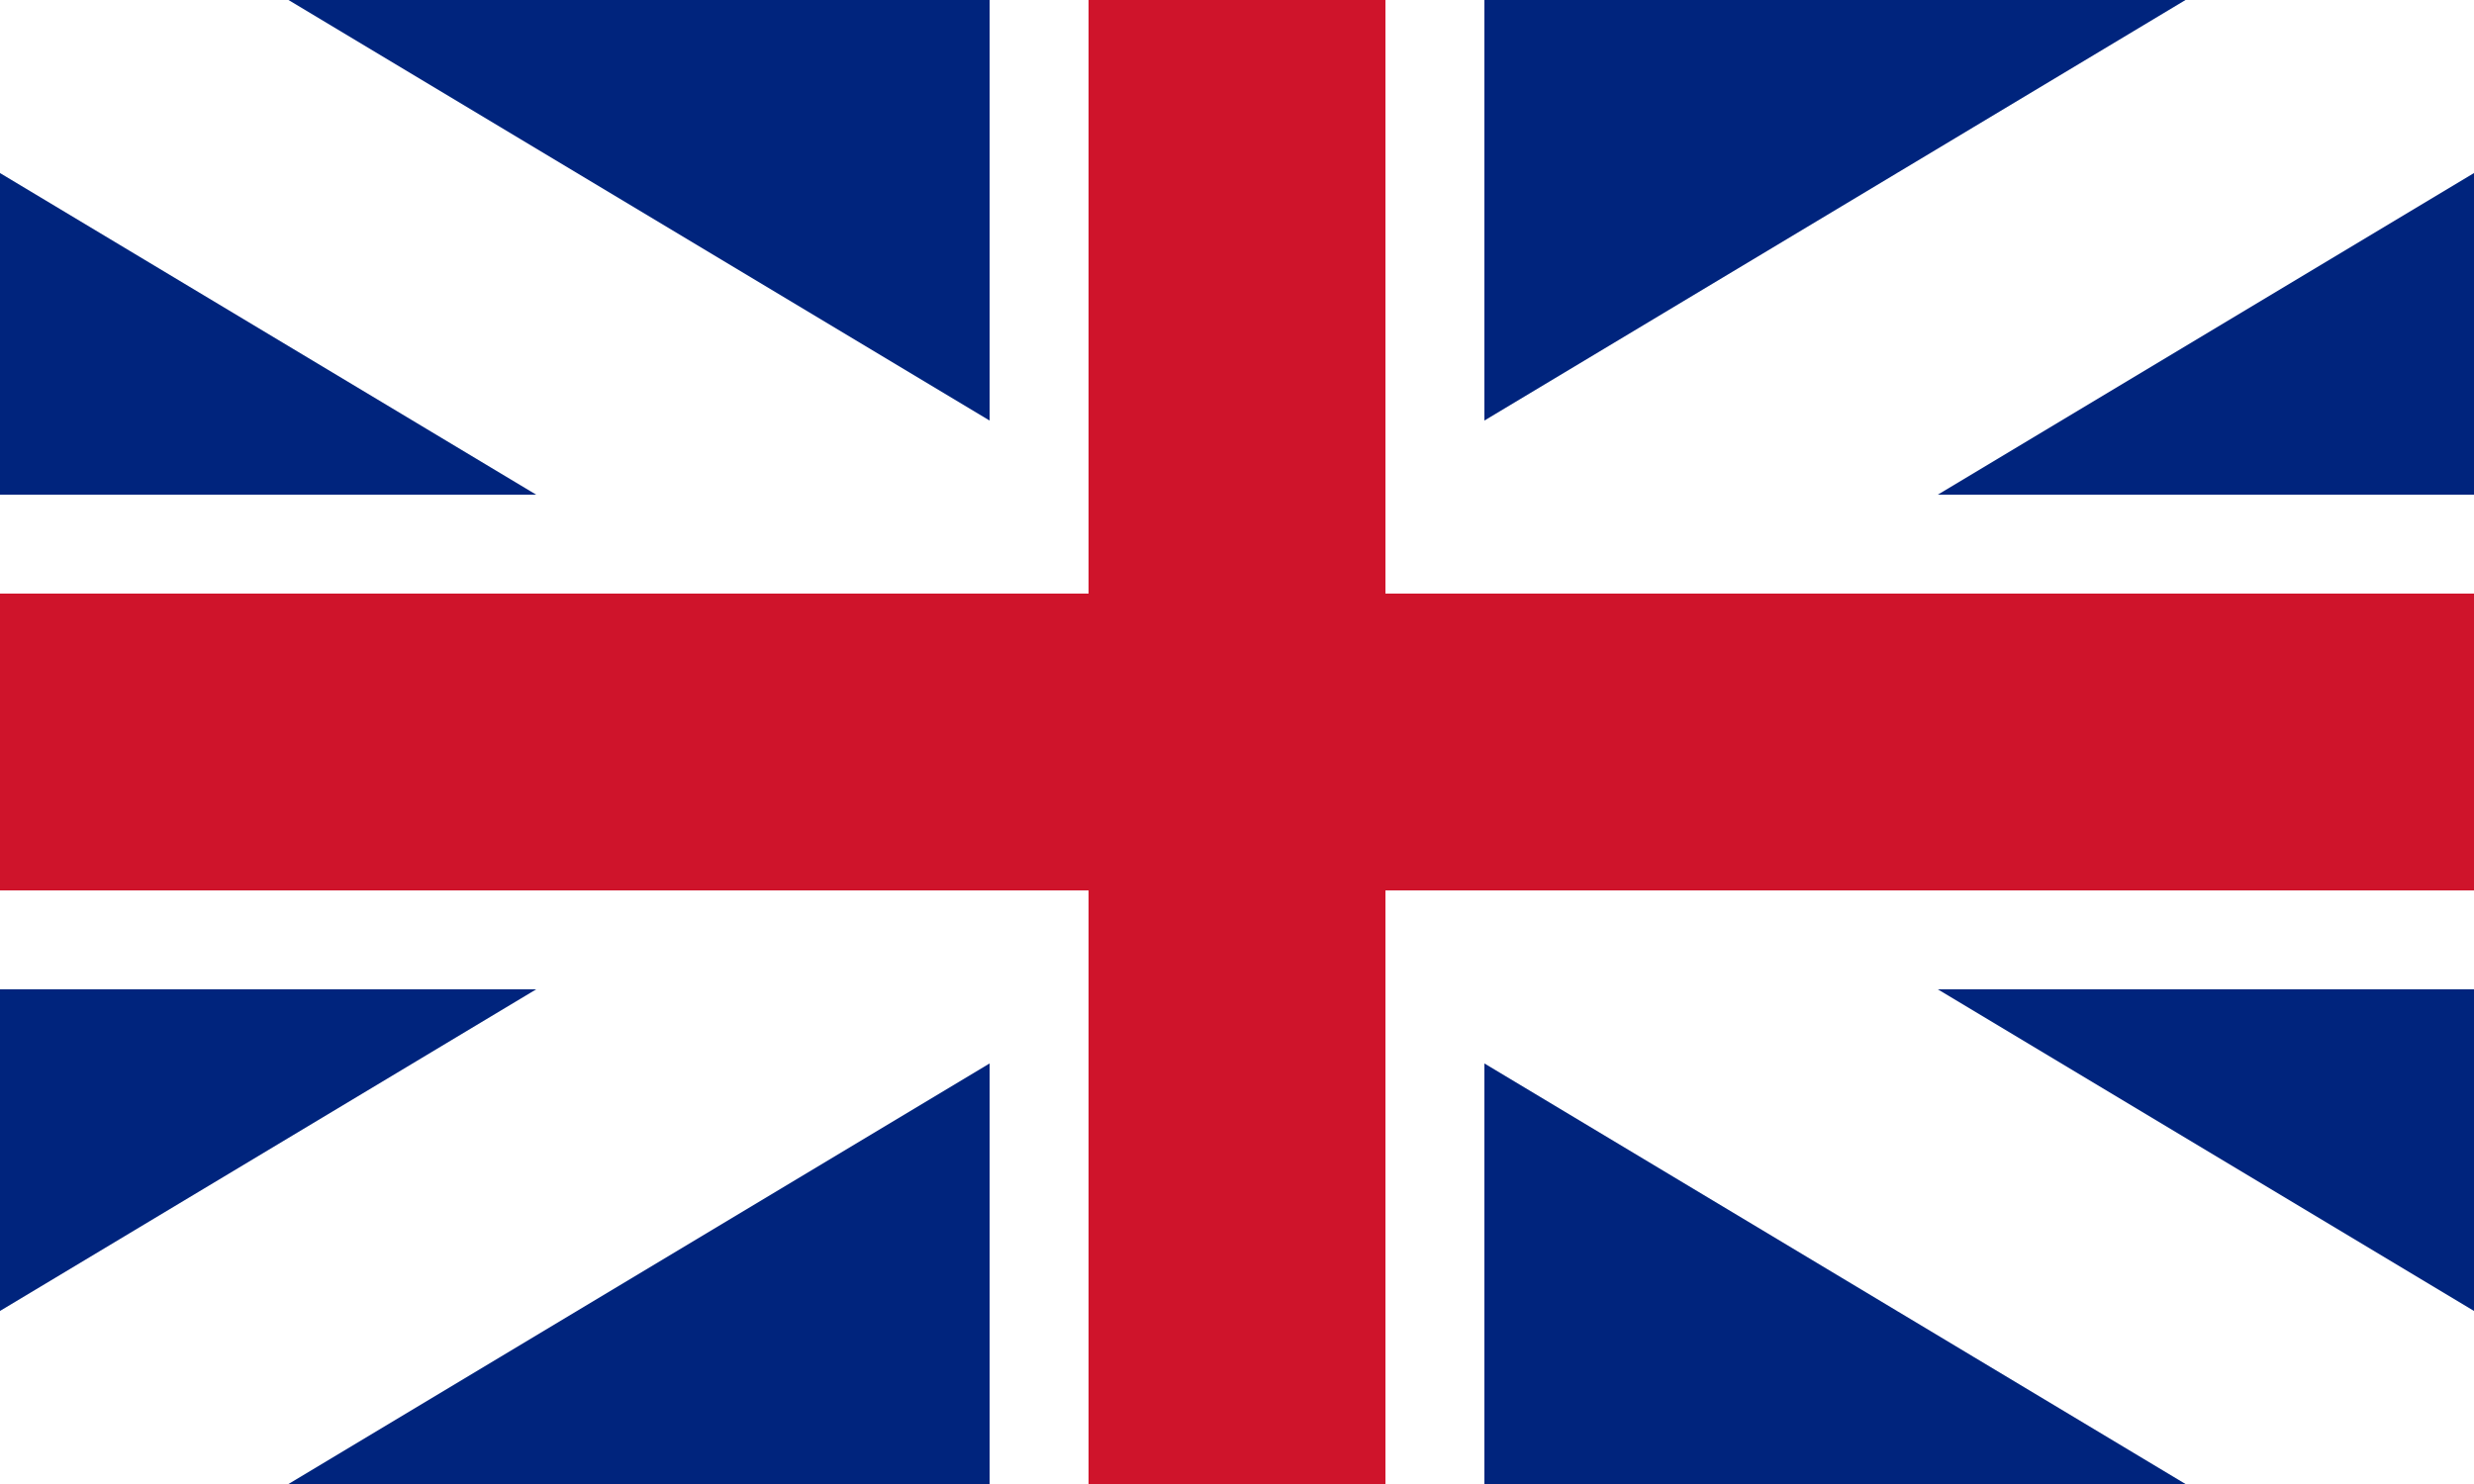
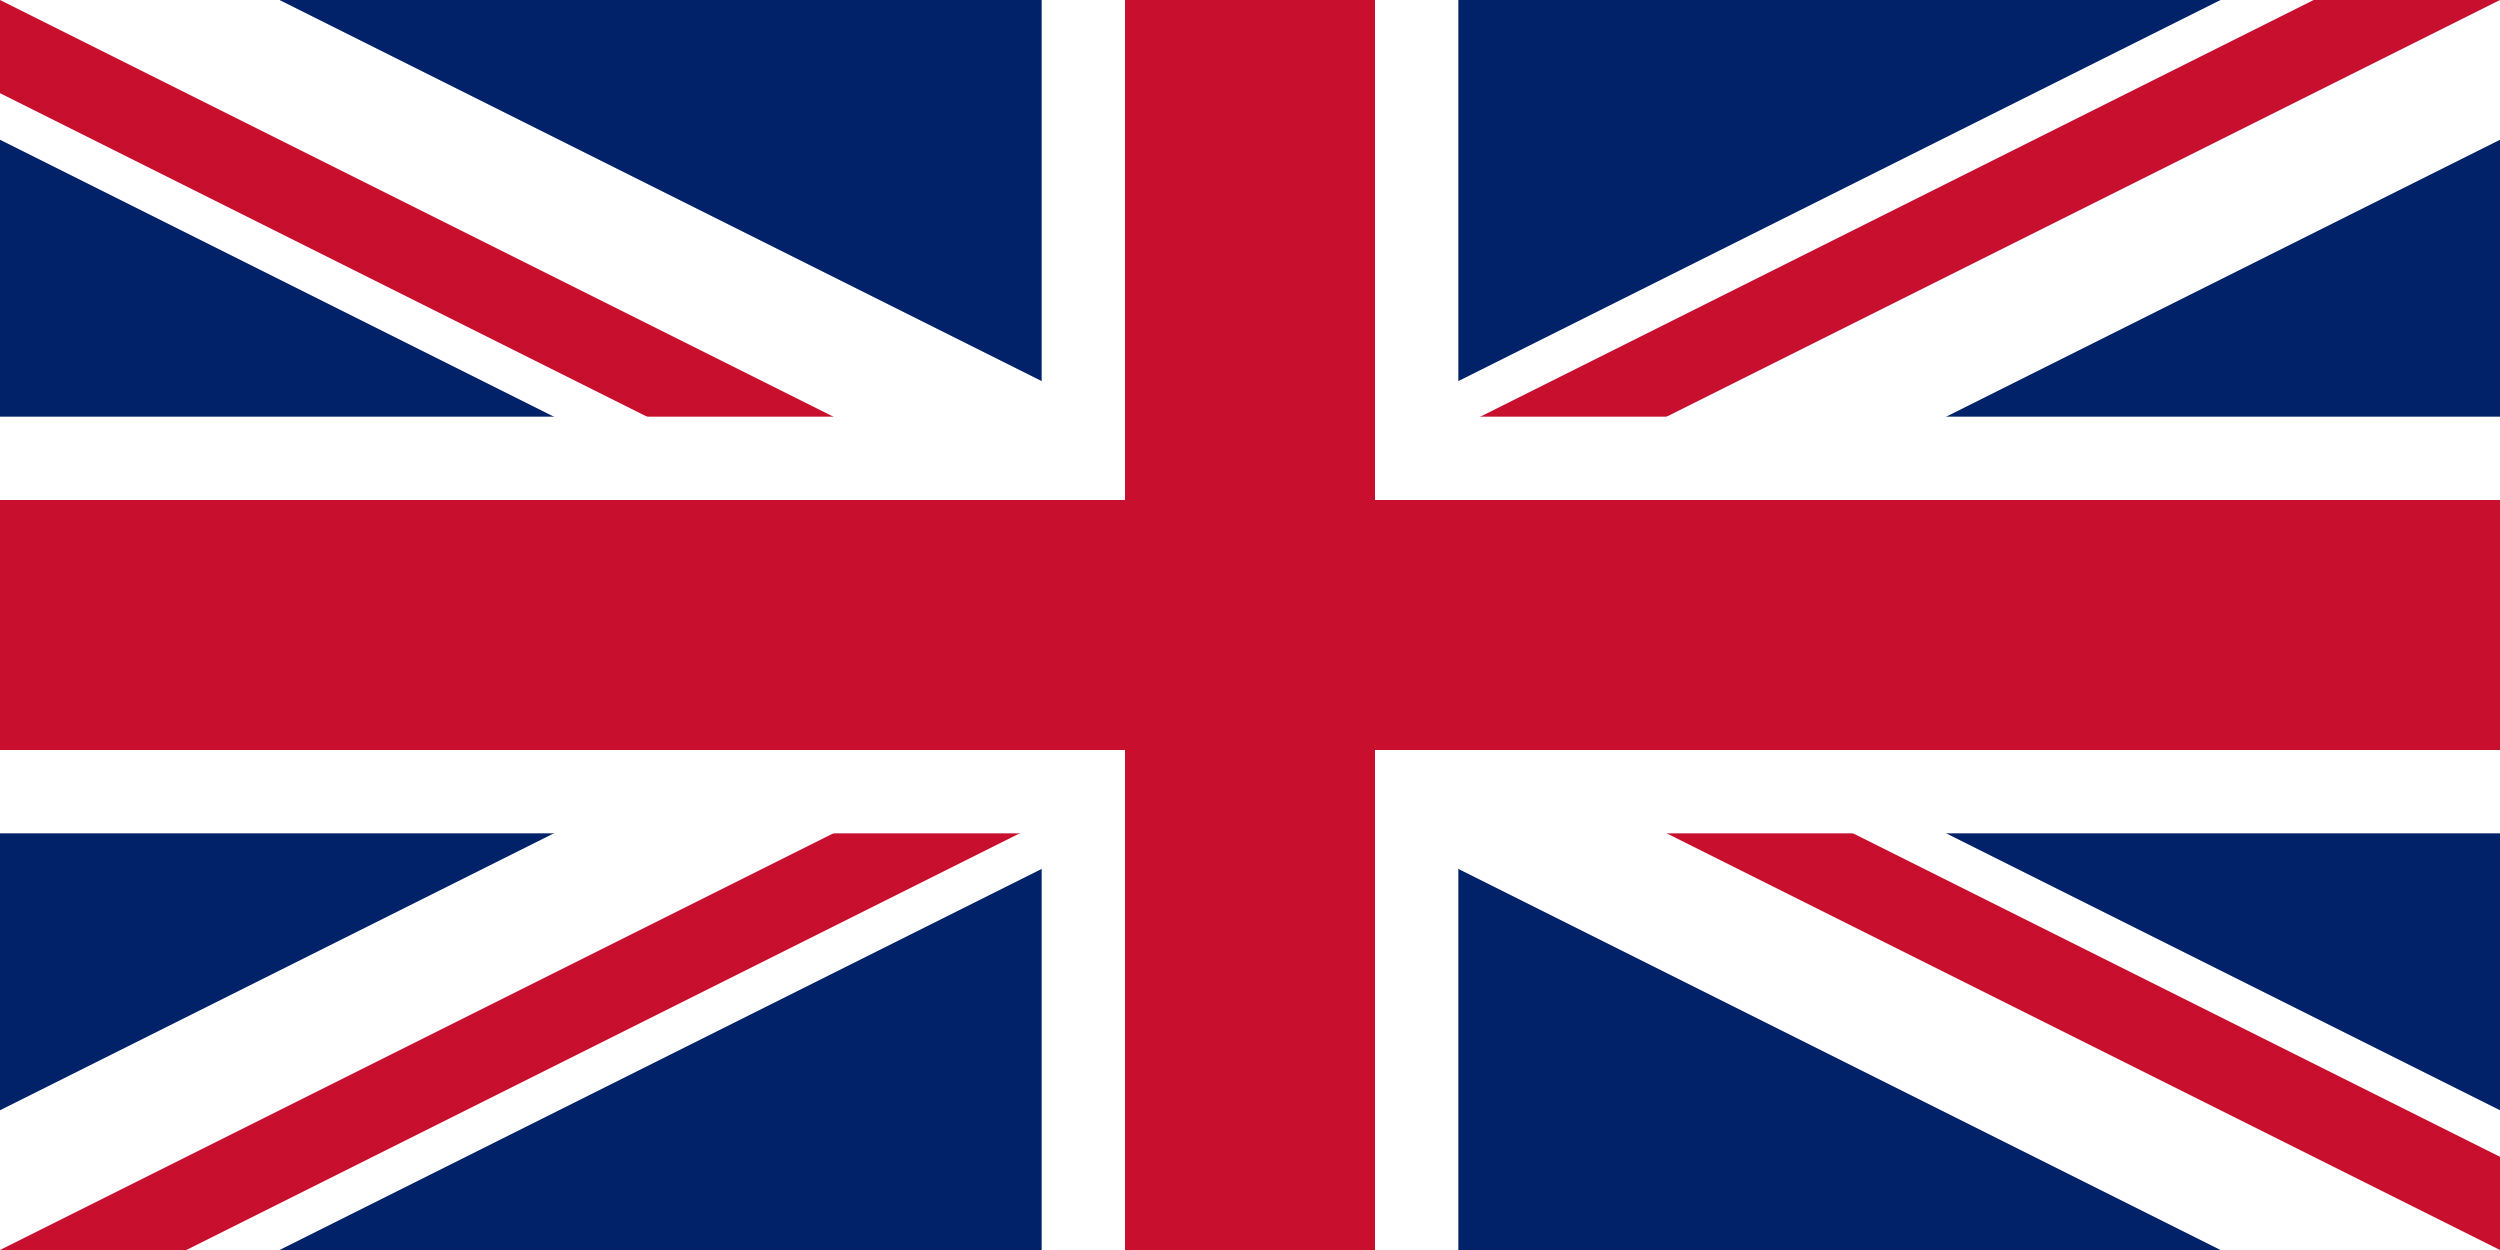
- <svg xmlns="http://www.w3.org/2000/svg" width="1000" height="600" viewBox="0,0 25,15">
-   <rect width="25" height="15" fill="#00247d" />
-   <path d="M 0,0 L 25,15 M 25,0 L 0,15" stroke="#fff" stroke-width="3" />
-   <path d="M 12.5,0 V 15 M 0,7.5 H 25" stroke="#fff" stroke-width="5" />
-   <path d="M 12.5,0 V 15 M 0,7.5 H 25" stroke="#cf142b" stroke-width="3" />
+ <svg xmlns="http://www.w3.org/2000/svg" viewBox="0 0 60 30" width="1200" height="600">
+   <clipPath id="s">
+     <path d="M0,0 v30 h60 v-30 z" />
+   </clipPath>
+   <clipPath id="t">
+     <path d="M30,15 h30 v15 z v15 h-30 z h-30 v-15 z v-15 h30 z" />
+   </clipPath>
+   <g clip-path="url(#s)">
+     <path d="M0,0 v30 h60 v-30 z" fill="#012169" />
+     <path d="M0,0 L60,30 M60,0 L0,30" stroke="#fff" stroke-width="6" />
+     <path d="M0,0 L60,30 M60,0 L0,30" clip-path="url(#t)" stroke="#C8102E" stroke-width="4" />
+     <path d="M30,0 v30 M0,15 h60" stroke="#fff" stroke-width="10" />
+     <path d="M30,0 v30 M0,15 h60" stroke="#C8102E" stroke-width="6" />
+   </g>
</svg>
